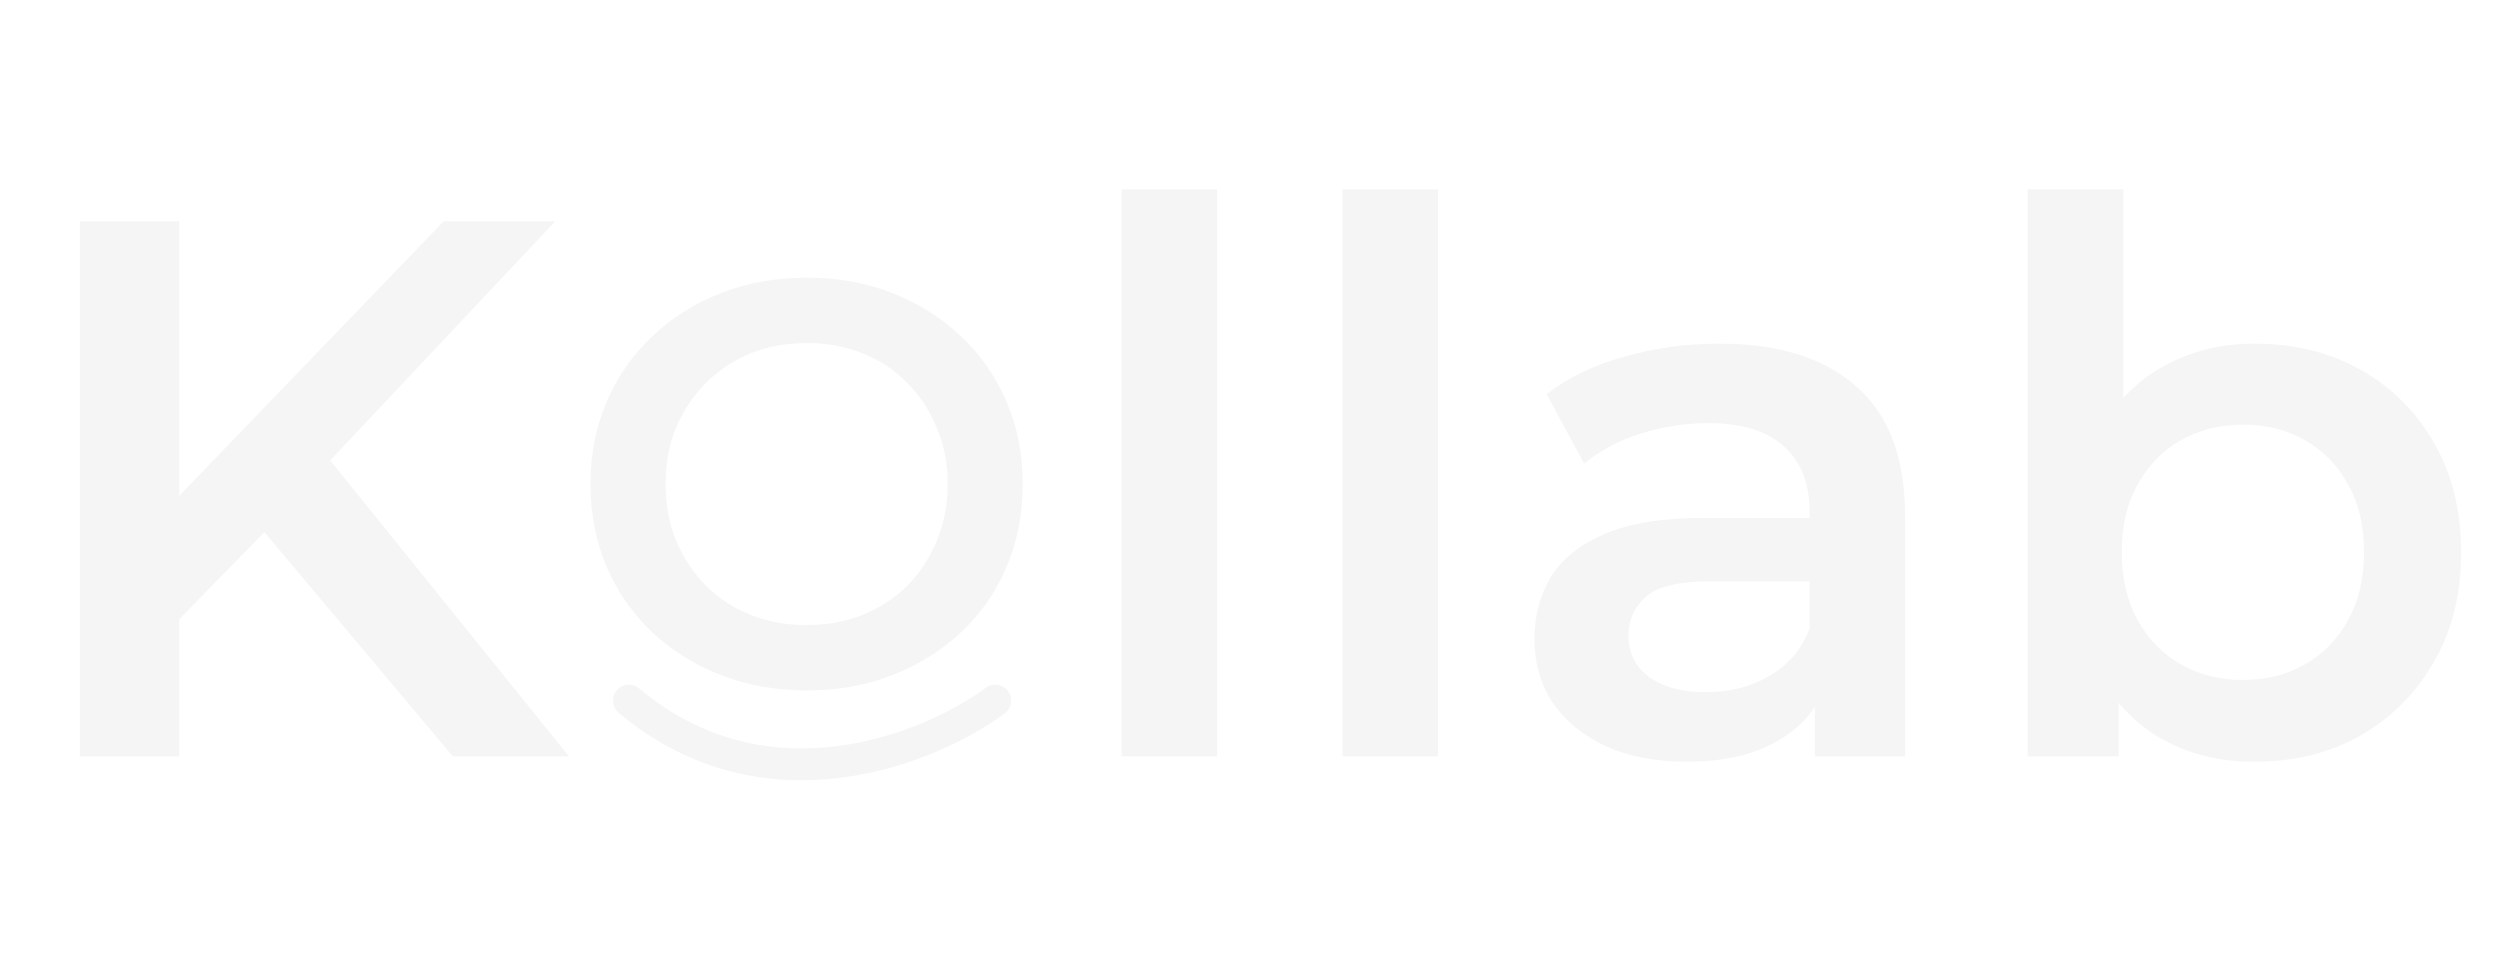
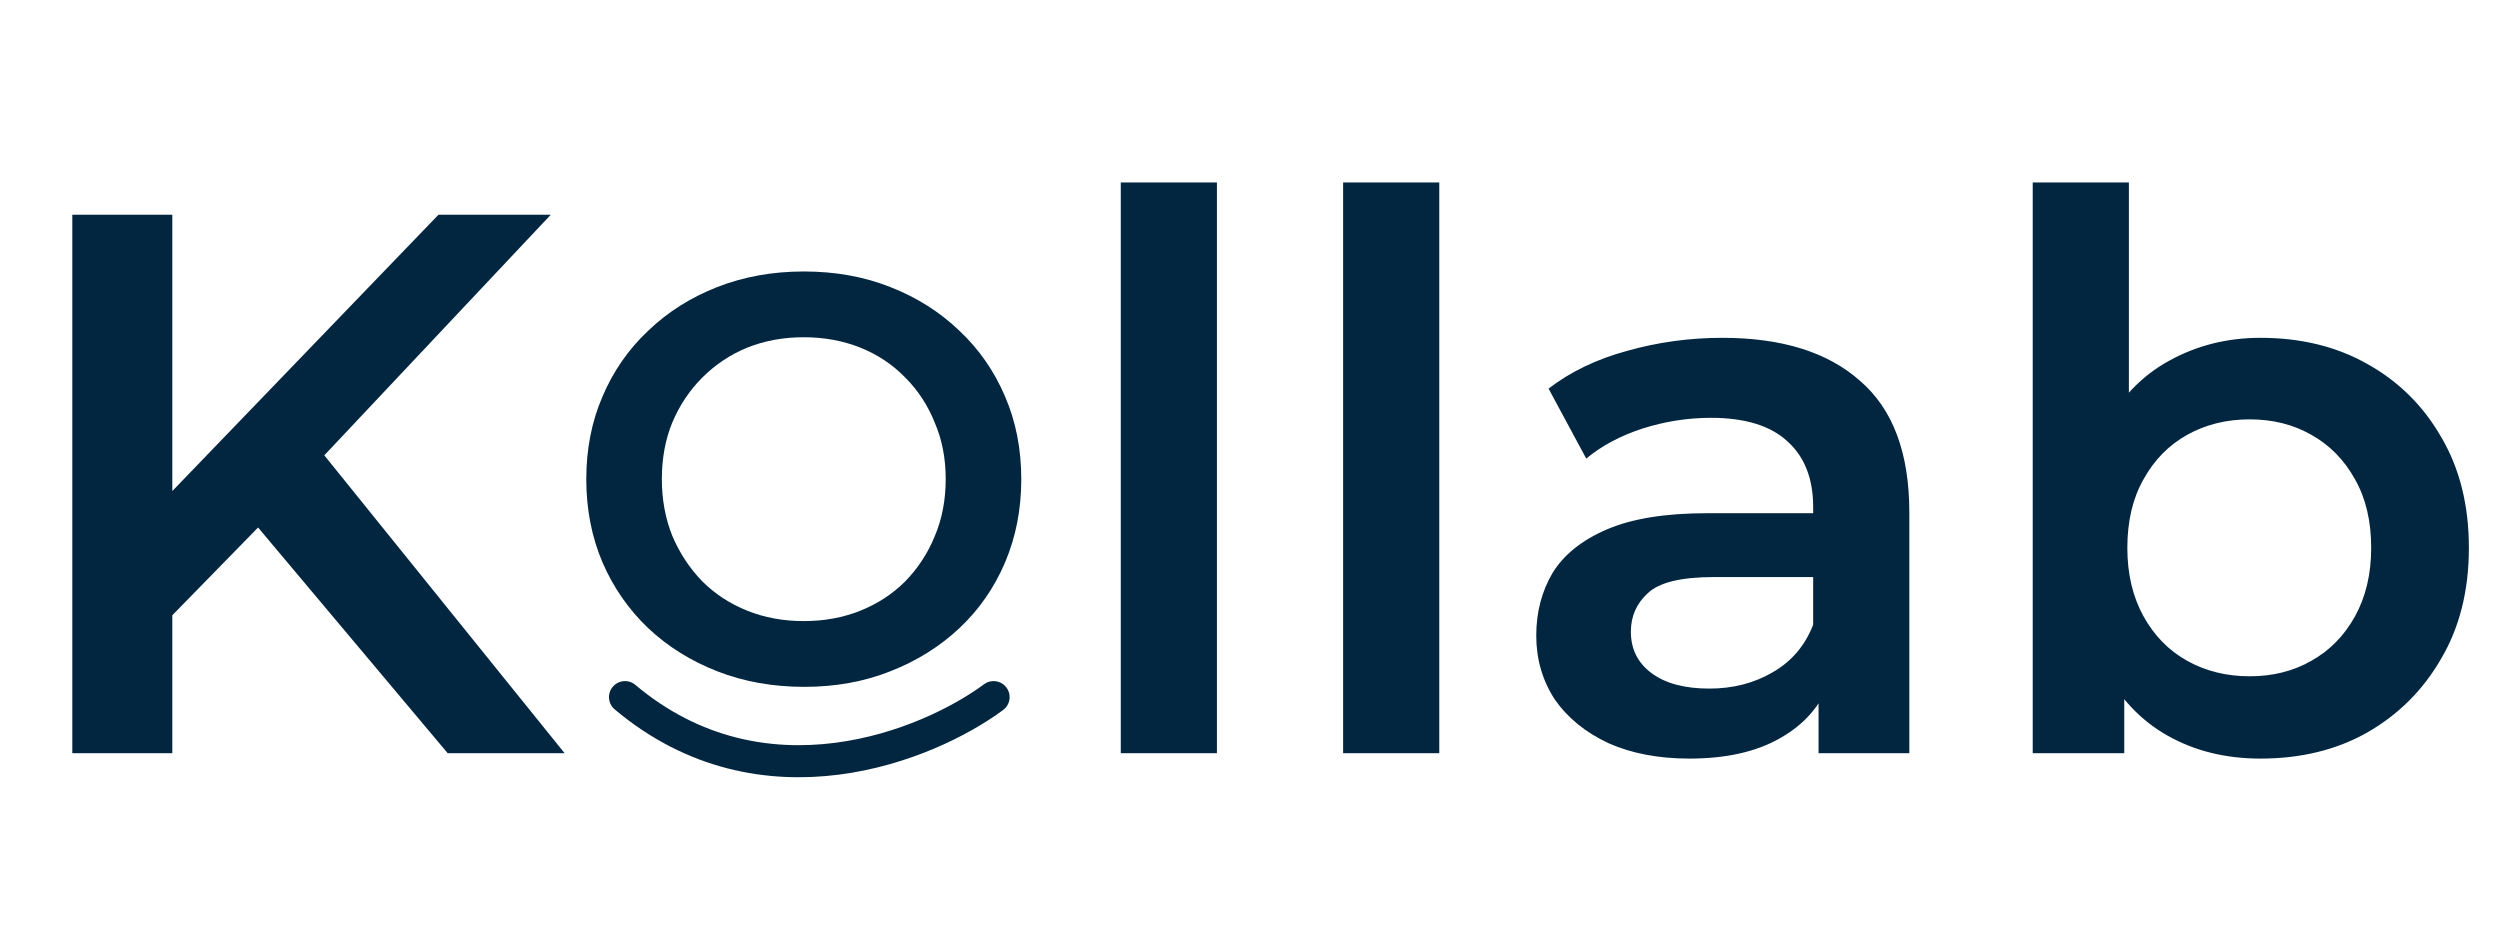
- <svg xmlns="http://www.w3.org/2000/svg" width="157" height="60" viewBox="0 0 157 60" fill="none">
-   <path d="M10.58 39.58L10.244 32.188L27.86 13.9H34.868L20.228 29.452L16.772 33.244L10.58 39.58ZM5.012 47.5V13.9H11.252V47.5H5.012ZM28.436 47.5L15.572 32.188L19.7 27.628L35.732 47.5H28.436Z" fill="#F5F5F5" />
-   <path d="M50.692 43.36C48.724 43.36 46.912 43.036 45.256 42.388C43.6 41.74 42.16 40.84 40.936 39.688C39.712 38.512 38.764 37.144 38.092 35.584C37.42 34 37.084 32.272 37.084 30.4C37.084 28.528 37.42 26.812 38.092 25.252C38.764 23.668 39.712 22.3 40.936 21.148C42.16 19.972 43.6 19.06 45.256 18.412C46.912 17.764 48.712 17.44 50.656 17.44C52.624 17.44 54.424 17.764 56.056 18.412C57.712 19.06 59.152 19.972 60.376 21.148C61.6 22.3 62.548 23.668 63.22 25.252C63.892 26.812 64.228 28.528 64.228 30.4C64.228 32.272 63.892 34 63.22 35.584C62.548 37.168 61.6 38.536 60.376 39.688C59.152 40.84 57.712 41.74 56.056 42.388C54.424 43.036 52.636 43.36 50.692 43.36ZM50.656 39.256C51.928 39.256 53.104 39.04 54.184 38.608C55.264 38.176 56.2 37.564 56.992 36.772C57.784 35.956 58.396 35.02 58.828 33.964C59.284 32.884 59.512 31.696 59.512 30.4C59.512 29.104 59.284 27.928 58.828 26.872C58.396 25.792 57.784 24.856 56.992 24.064C56.2 23.248 55.264 22.624 54.184 22.192C53.104 21.76 51.928 21.544 50.656 21.544C49.384 21.544 48.208 21.76 47.128 22.192C46.072 22.624 45.136 23.248 44.32 24.064C43.528 24.856 42.904 25.792 42.448 26.872C42.016 27.928 41.8 29.104 41.8 30.4C41.8 31.672 42.016 32.848 42.448 33.928C42.904 35.008 43.528 35.956 44.32 36.772C45.112 37.564 46.048 38.176 47.128 38.608C48.208 39.04 49.384 39.256 50.656 39.256Z" fill="#F5F5F5" />
-   <path d="M39.5 44C48.113 51.244 58.422 47.019 62.5 44" stroke="#F5F5F5" stroke-width="2" stroke-linecap="round" />
-   <path d="M70.436 47.5V11.884H76.436V47.5H70.436ZM84.311 47.5V11.884H90.311V47.5H84.311ZM113.978 47.5V42.316L113.642 41.212V32.14C113.642 30.38 113.114 29.02 112.058 28.06C111.002 27.068 109.402 26.572 107.258 26.572C105.818 26.572 104.394 26.796 102.986 27.244C101.61 27.692 100.442 28.316 99.482 29.116L97.13 24.748C98.506 23.692 100.138 22.908 102.026 22.396C103.946 21.852 105.93 21.58 107.978 21.58C111.69 21.58 114.554 22.476 116.57 24.268C118.618 26.028 119.642 28.764 119.642 32.476V47.5H113.978ZM105.914 47.836C103.994 47.836 102.314 47.516 100.874 46.876C99.434 46.204 98.314 45.292 97.514 44.14C96.746 42.956 96.362 41.628 96.362 40.156C96.362 38.716 96.698 37.42 97.37 36.268C98.074 35.116 99.21 34.204 100.778 33.532C102.346 32.86 104.426 32.524 107.018 32.524H114.458V36.508H107.45C105.402 36.508 104.026 36.844 103.322 37.516C102.618 38.156 102.266 38.956 102.266 39.916C102.266 41.004 102.698 41.868 103.562 42.508C104.426 43.148 105.626 43.468 107.162 43.468C108.634 43.468 109.946 43.132 111.098 42.46C112.282 41.788 113.13 40.796 113.642 39.484L114.65 43.084C114.074 44.588 113.034 45.756 111.53 46.588C110.058 47.42 108.186 47.836 105.914 47.836ZM141.55 47.836C139.374 47.836 137.438 47.356 135.742 46.396C134.046 45.436 132.702 43.996 131.71 42.076C130.75 40.124 130.27 37.66 130.27 34.684C130.27 31.676 130.766 29.212 131.758 27.292C132.782 25.372 134.142 23.948 135.838 23.02C137.566 22.06 139.47 21.58 141.55 21.58C144.078 21.58 146.302 22.124 148.222 23.212C150.174 24.3 151.71 25.82 152.83 27.772C153.982 29.724 154.558 32.028 154.558 34.684C154.558 37.34 153.982 39.644 152.83 41.596C151.71 43.548 150.174 45.084 148.222 46.204C146.302 47.292 144.078 47.836 141.55 47.836ZM127.342 47.5V11.884H133.342V27.82L132.862 34.636L133.054 41.452V47.5H127.342ZM140.878 42.7C142.318 42.7 143.598 42.38 144.718 41.74C145.87 41.1 146.782 40.172 147.454 38.956C148.126 37.74 148.462 36.316 148.462 34.684C148.462 33.02 148.126 31.596 147.454 30.412C146.782 29.196 145.87 28.268 144.718 27.628C143.598 26.988 142.318 26.668 140.878 26.668C139.438 26.668 138.142 26.988 136.99 27.628C135.838 28.268 134.926 29.196 134.254 30.412C133.582 31.596 133.246 33.02 133.246 34.684C133.246 36.316 133.582 37.74 134.254 38.956C134.926 40.172 135.838 41.1 136.99 41.74C138.142 42.38 139.438 42.7 140.878 42.7Z" fill="#F5F5F5" />
+ <svg xmlns="http://www.w3.org/2000/svg" width="156" height="59" viewBox="0 0 156 59" fill="none">
+   <path d="M10.08 39.08L9.744 31.688L27.36 13.4H34.368L19.728 28.952L16.272 32.744L10.08 39.08ZM4.512 47V13.4H10.752V47H4.512ZM27.936 47L15.072 31.688L19.2 27.128L35.232 47H27.936Z" fill="#022640" />
+   <path d="M50.192 42.86C48.224 42.86 46.412 42.536 44.756 41.888C43.1 41.24 41.66 40.34 40.436 39.188C39.212 38.012 38.264 36.644 37.592 35.084C36.92 33.5 36.584 31.772 36.584 29.9C36.584 28.028 36.92 26.312 37.592 24.752C38.264 23.168 39.212 21.8 40.436 20.648C41.66 19.472 43.1 18.56 44.756 17.912C46.412 17.264 48.212 16.94 50.156 16.94C52.124 16.94 53.924 17.264 55.556 17.912C57.212 18.56 58.652 19.472 59.876 20.648C61.1 21.8 62.048 23.168 62.72 24.752C63.392 26.312 63.728 28.028 63.728 29.9C63.728 31.772 63.392 33.5 62.72 35.084C62.048 36.668 61.1 38.036 59.876 39.188C58.652 40.34 57.212 41.24 55.556 41.888C53.924 42.536 52.136 42.86 50.192 42.86ZM50.156 38.756C51.428 38.756 52.604 38.54 53.684 38.108C54.764 37.676 55.7 37.064 56.492 36.272C57.284 35.456 57.896 34.52 58.328 33.464C58.784 32.384 59.012 31.196 59.012 29.9C59.012 28.604 58.784 27.428 58.328 26.372C57.896 25.292 57.284 24.356 56.492 23.564C55.7 22.748 54.764 22.124 53.684 21.692C52.604 21.26 51.428 21.044 50.156 21.044C48.884 21.044 47.708 21.26 46.628 21.692C45.572 22.124 44.636 22.748 43.82 23.564C43.028 24.356 42.404 25.292 41.948 26.372C41.516 27.428 41.3 28.604 41.3 29.9C41.3 31.172 41.516 32.348 41.948 33.428C42.404 34.508 43.028 35.456 43.82 36.272C44.612 37.064 45.548 37.676 46.628 38.108C47.708 38.54 48.884 38.756 50.156 38.756Z" fill="#022640" />
+   <path d="M39 43.5C47.613 50.744 57.922 46.519 62 43.5" stroke="#022640" stroke-width="2" stroke-linecap="round" />
+   <path d="M69.936 47V11.384H75.936V47H69.936ZM83.811 47V11.384H89.811V47H83.811ZM113.478 47V41.816L113.142 40.712V31.64C113.142 29.88 112.614 28.52 111.558 27.56C110.502 26.568 108.902 26.072 106.758 26.072C105.318 26.072 103.894 26.296 102.486 26.744C101.11 27.192 99.942 27.816 98.982 28.616L96.63 24.248C98.006 23.192 99.638 22.408 101.526 21.896C103.446 21.352 105.43 21.08 107.478 21.08C111.19 21.08 114.054 21.976 116.07 23.768C118.118 25.528 119.142 28.264 119.142 31.976V47H113.478ZM105.414 47.336C103.494 47.336 101.814 47.016 100.374 46.376C98.934 45.704 97.814 44.792 97.014 43.64C96.246 42.456 95.862 41.128 95.862 39.656C95.862 38.216 96.198 36.92 96.87 35.768C97.574 34.616 98.71 33.704 100.278 33.032C101.846 32.36 103.926 32.024 106.518 32.024H113.958V36.008H106.95C104.902 36.008 103.526 36.344 102.822 37.016C102.118 37.656 101.766 38.456 101.766 39.416C101.766 40.504 102.198 41.368 103.062 42.008C103.926 42.648 105.126 42.968 106.662 42.968C108.134 42.968 109.446 42.632 110.598 41.96C111.782 41.288 112.63 40.296 113.142 38.984L114.15 42.584C113.574 44.088 112.534 45.256 111.03 46.088C109.558 46.92 107.686 47.336 105.414 47.336ZM141.05 47.336C138.874 47.336 136.938 46.856 135.242 45.896C133.546 44.936 132.202 43.496 131.21 41.576C130.25 39.624 129.77 37.16 129.77 34.184C129.77 31.176 130.266 28.712 131.258 26.792C132.282 24.872 133.642 23.448 135.338 22.52C137.066 21.56 138.97 21.08 141.05 21.08C143.578 21.08 145.802 21.624 147.722 22.712C149.674 23.8 151.21 25.32 152.33 27.272C153.482 29.224 154.058 31.528 154.058 34.184C154.058 36.84 153.482 39.144 152.33 41.096C151.21 43.048 149.674 44.584 147.722 45.704C145.802 46.792 143.578 47.336 141.05 47.336ZM126.842 47V11.384H132.842V27.32L132.362 34.136L132.554 40.952V47H126.842ZM140.378 42.2C141.818 42.2 143.098 41.88 144.218 41.24C145.37 40.6 146.282 39.672 146.954 38.456C147.626 37.24 147.962 35.816 147.962 34.184C147.962 32.52 147.626 31.096 146.954 29.912C146.282 28.696 145.37 27.768 144.218 27.128C143.098 26.488 141.818 26.168 140.378 26.168C138.938 26.168 137.642 26.488 136.49 27.128C135.338 27.768 134.426 28.696 133.754 29.912C133.082 31.096 132.746 32.52 132.746 34.184C132.746 35.816 133.082 37.24 133.754 38.456C134.426 39.672 135.338 40.6 136.49 41.24C137.642 41.88 138.938 42.2 140.378 42.2Z" fill="#022640" />
</svg>
